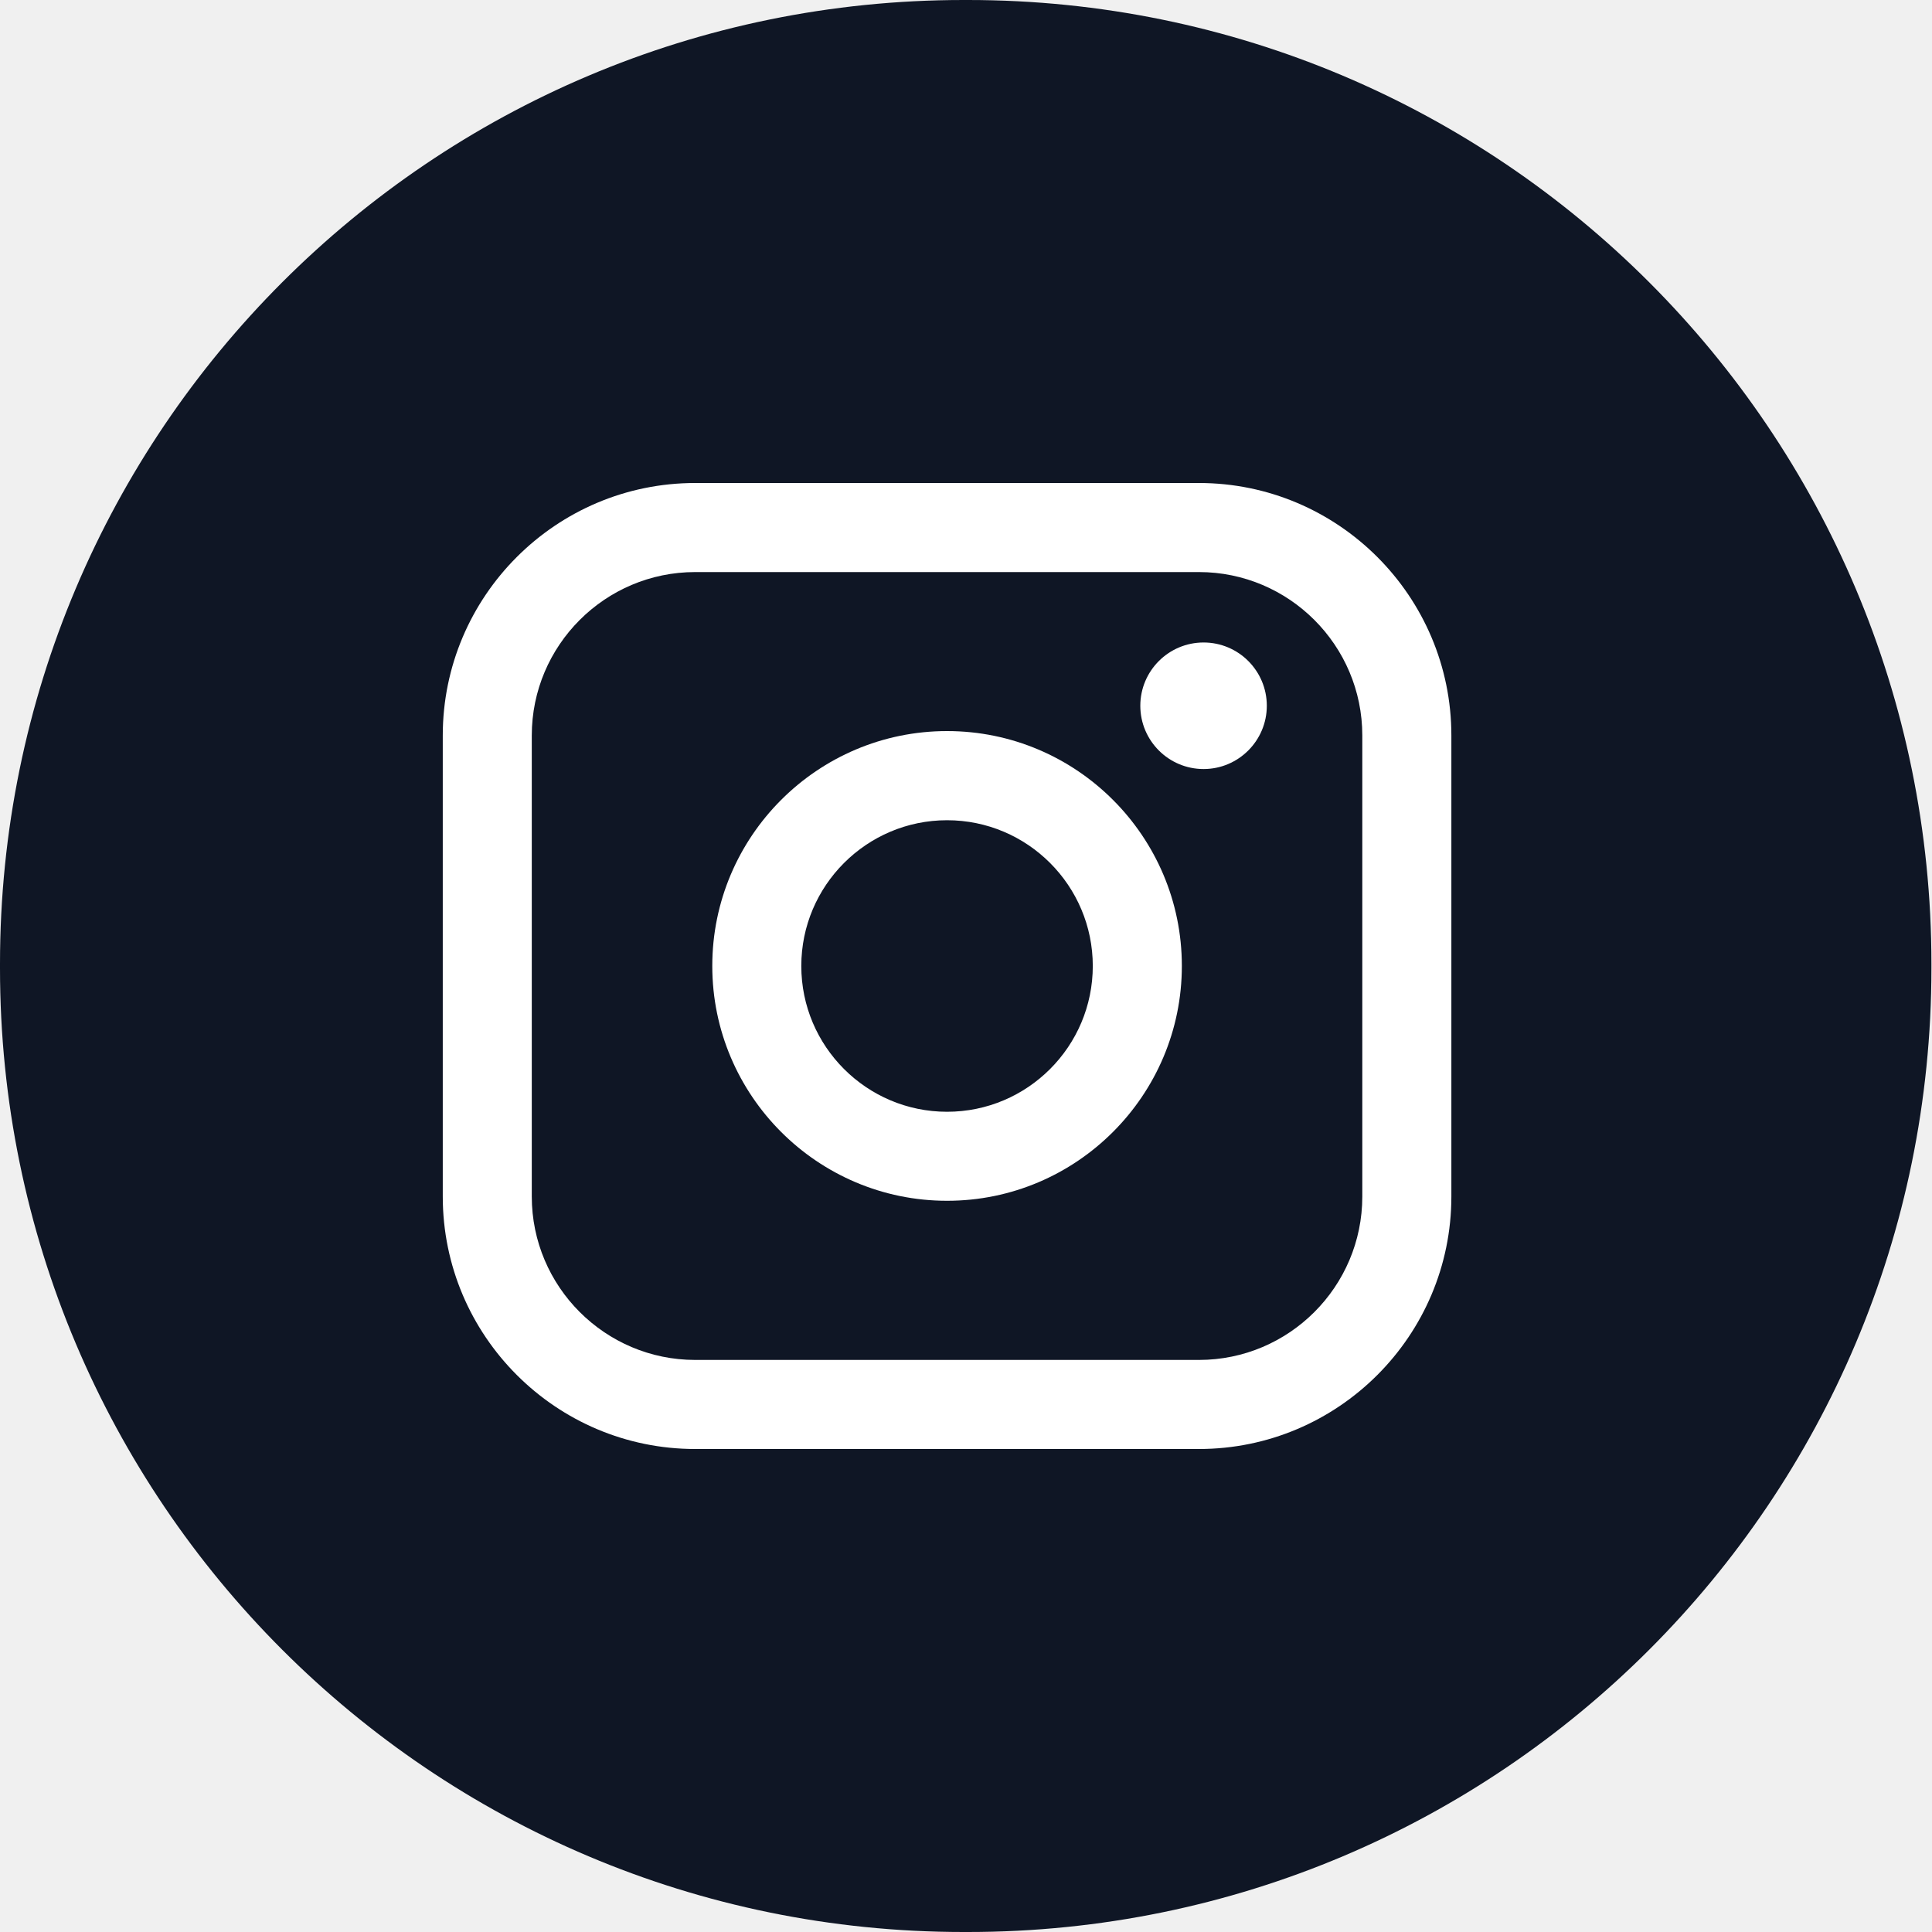
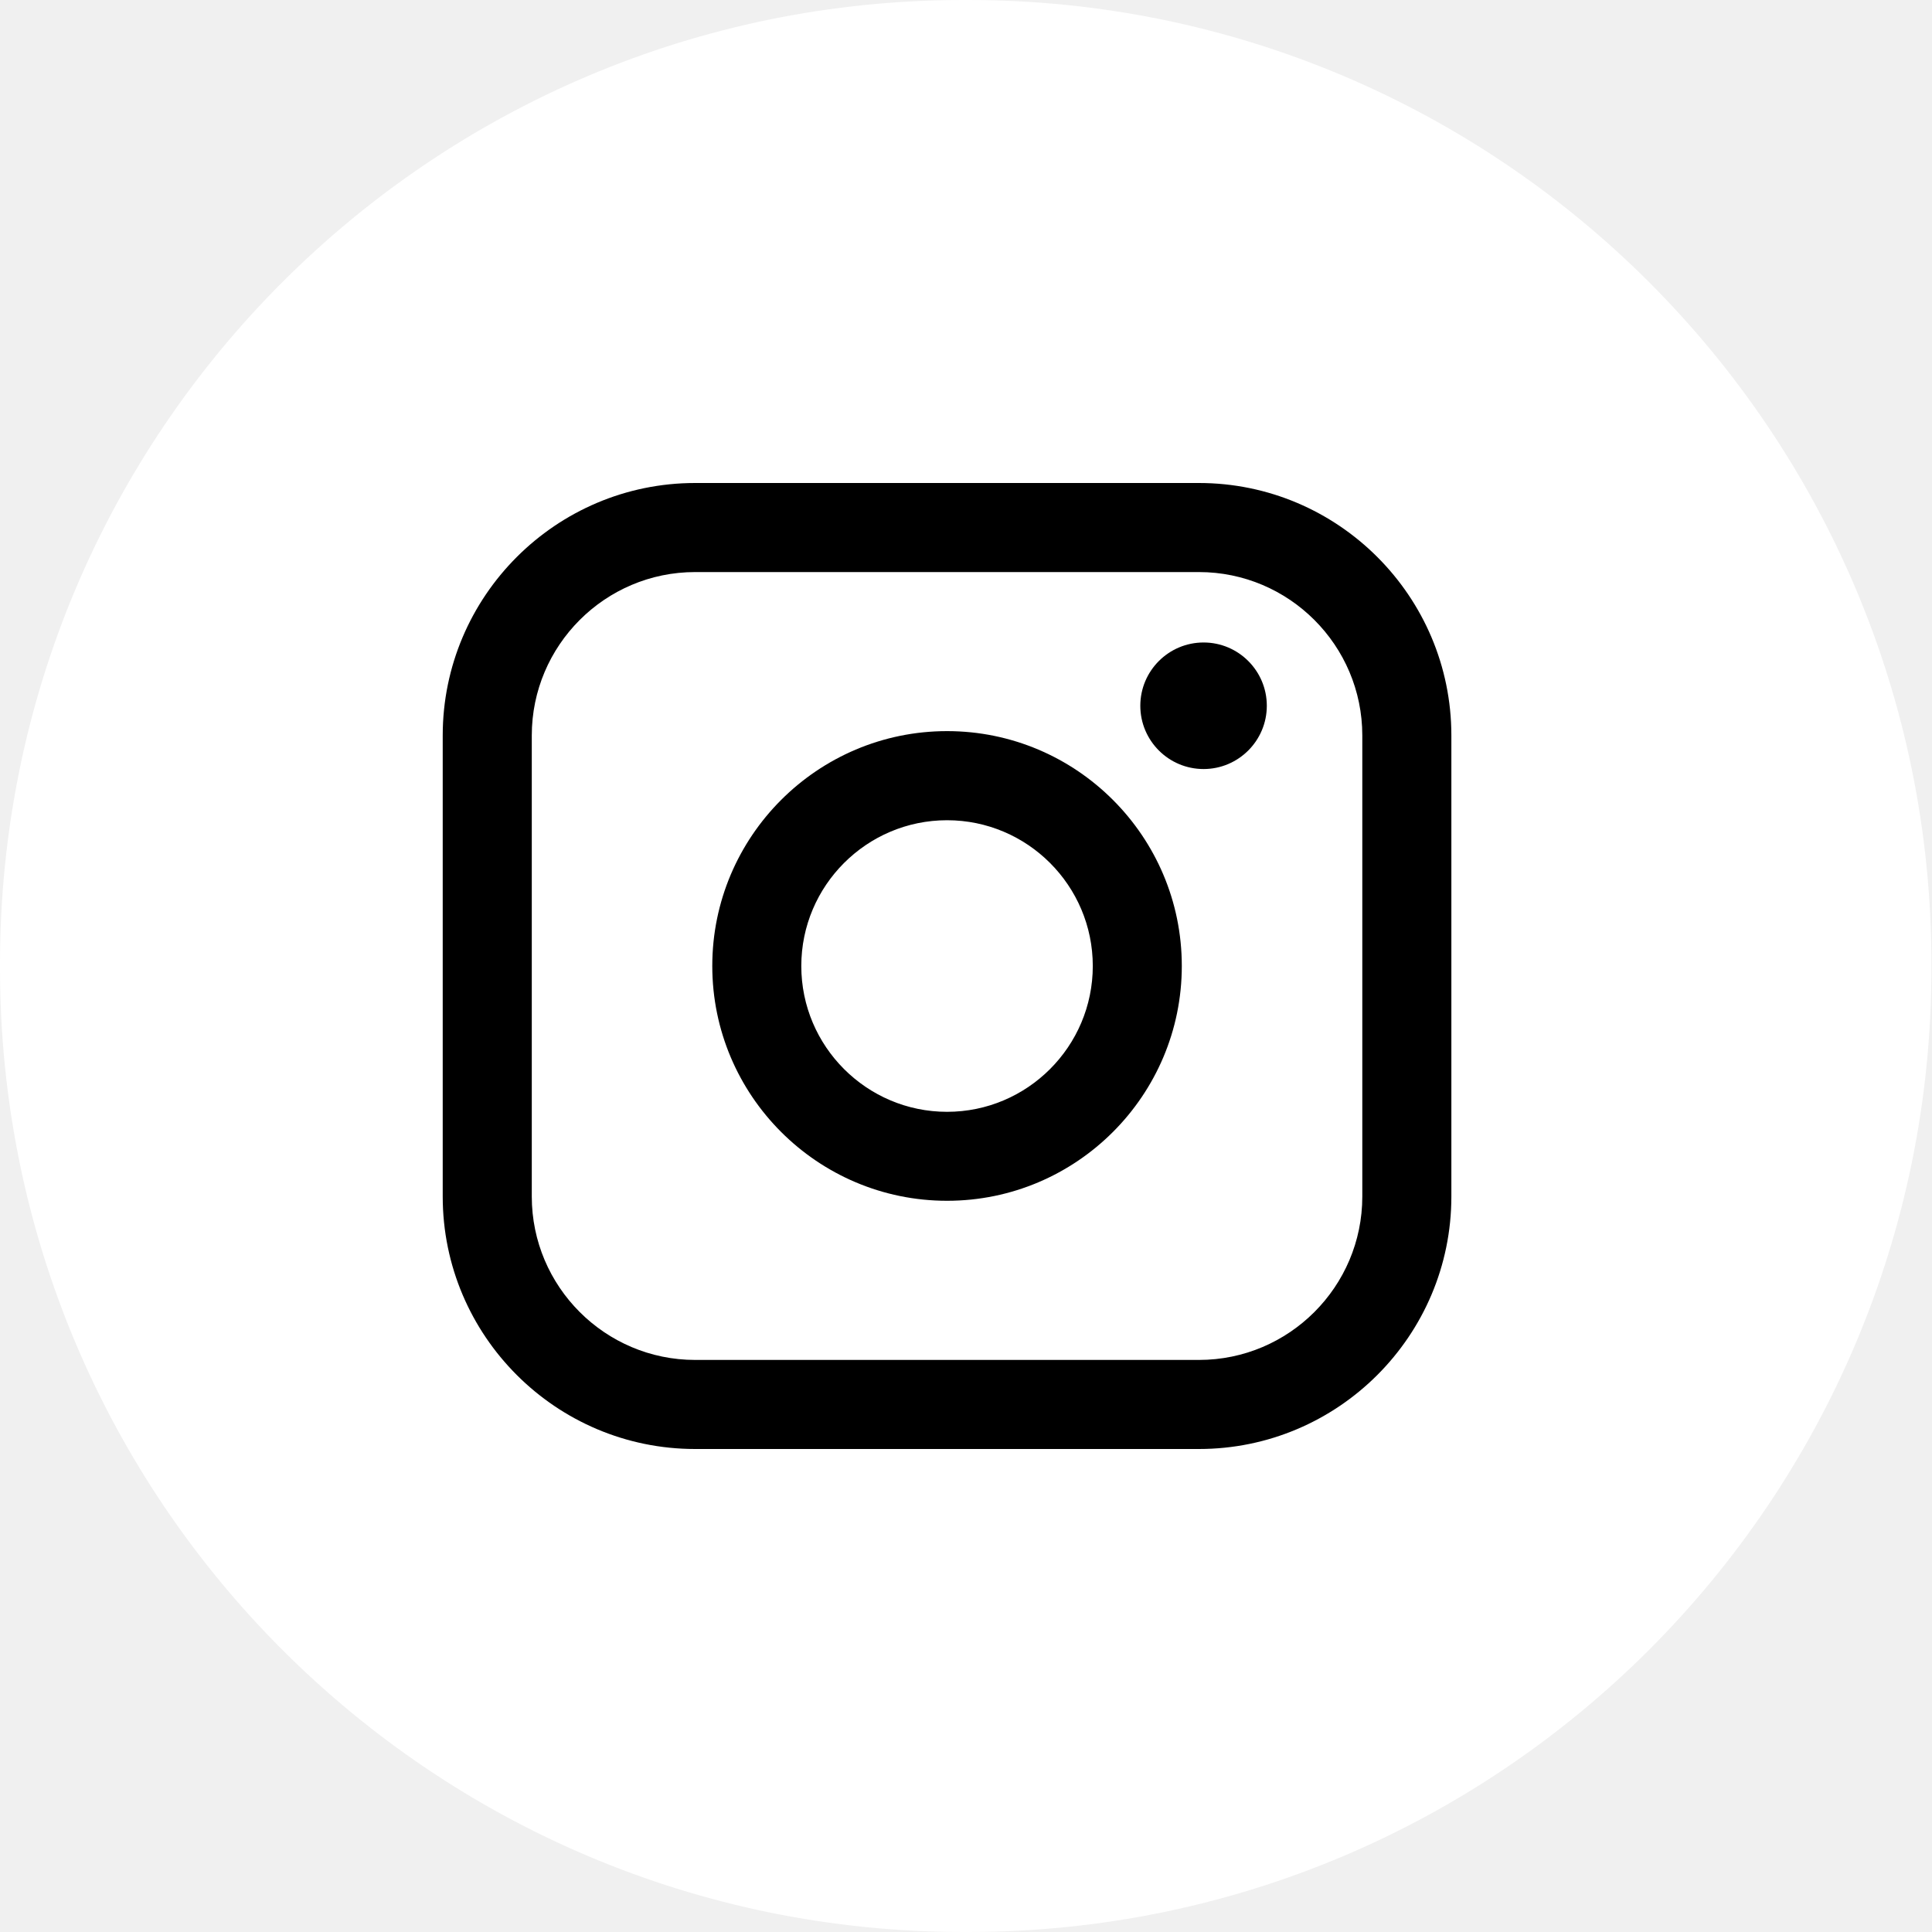
<svg xmlns="http://www.w3.org/2000/svg" width="40" height="40" viewBox="0 0 40 40" fill="none">
-   <path d="M20.04 0H19.949C8.931 0 0 8.934 0 19.954V20.046C0 31.066 8.931 40 19.949 40H20.04C31.057 40 39.988 31.066 39.988 20.046V19.954C39.988 8.934 31.057 0 20.04 0Z" fill="#0F1625" />
-   <path d="M24.823 10H14.393C11.511 10 9.167 12.345 9.167 15.227V24.773C9.167 27.655 11.511 30 14.393 30H24.823C27.705 30 30.049 27.655 30.049 24.773V15.227C30.049 12.345 27.705 10 24.823 10ZM11.01 15.227C11.01 13.362 12.528 11.844 14.393 11.844H24.823C26.688 11.844 28.205 13.362 28.205 15.227V24.773C28.205 26.638 26.688 28.156 24.823 28.156H14.393C12.528 28.156 11.01 26.638 11.01 24.773V15.227Z" fill="white" />
-   <path d="M19.608 24.861C22.288 24.861 24.469 22.68 24.469 19.999C24.469 17.317 22.289 15.136 19.608 15.136C16.927 15.136 14.747 17.317 14.747 19.999C14.747 22.68 16.927 24.861 19.608 24.861ZM19.608 16.982C21.272 16.982 22.625 18.335 22.625 20C22.625 21.665 21.272 23.018 19.608 23.018C17.944 23.018 16.59 21.665 16.59 20C16.59 18.335 17.944 16.982 19.608 16.982Z" fill="white" />
-   <path d="M24.919 15.922C25.64 15.922 26.228 15.335 26.228 14.612C26.228 13.889 25.642 13.302 24.919 13.302C24.196 13.302 23.609 13.889 23.609 14.612C23.609 15.335 24.196 15.922 24.919 15.922Z" fill="white" />
+   <path d="M20.04 0H19.949C8.931 0 0 8.934 0 19.954V20.046C0 31.066 8.931 40 19.949 40H20.04C31.057 40 39.988 31.066 39.988 20.046V19.954C39.988 8.934 31.057 0 20.04 0Z" fill="white" />
+   <path d="M24.823 10H14.392C11.511 10 9.166 12.345 9.166 15.227V24.773C9.166 27.655 11.511 30 14.392 30H24.823C27.704 30 30.049 27.655 30.049 24.773V15.227C30.049 12.345 27.704 10 24.823 10ZM11.01 15.227C11.01 13.362 12.528 11.844 14.392 11.844H24.823C26.688 11.844 28.205 13.362 28.205 15.227V24.773C28.205 26.638 26.688 28.156 24.823 28.156H14.392C12.528 28.156 11.01 26.638 11.01 24.773V15.227Z" fill="black" />
+   <path d="M19.608 24.861C22.287 24.861 24.468 22.681 24.468 19.999C24.468 17.317 22.288 15.137 19.608 15.137C16.927 15.137 14.747 17.317 14.747 19.999C14.747 22.681 16.927 24.861 19.608 24.861ZM19.608 16.982C21.271 16.982 22.625 18.336 22.625 20C22.625 21.665 21.271 23.019 19.608 23.019C17.944 23.019 16.59 21.665 16.59 20C16.59 18.336 17.944 16.982 19.608 16.982Z" fill="black" />
+   <path d="M24.919 15.922C25.64 15.922 26.228 15.335 26.228 14.612C26.228 13.889 25.641 13.302 24.919 13.302C24.196 13.302 23.609 13.889 23.609 14.612C23.609 15.335 24.196 15.922 24.919 15.922Z" fill="black" />
</svg>
